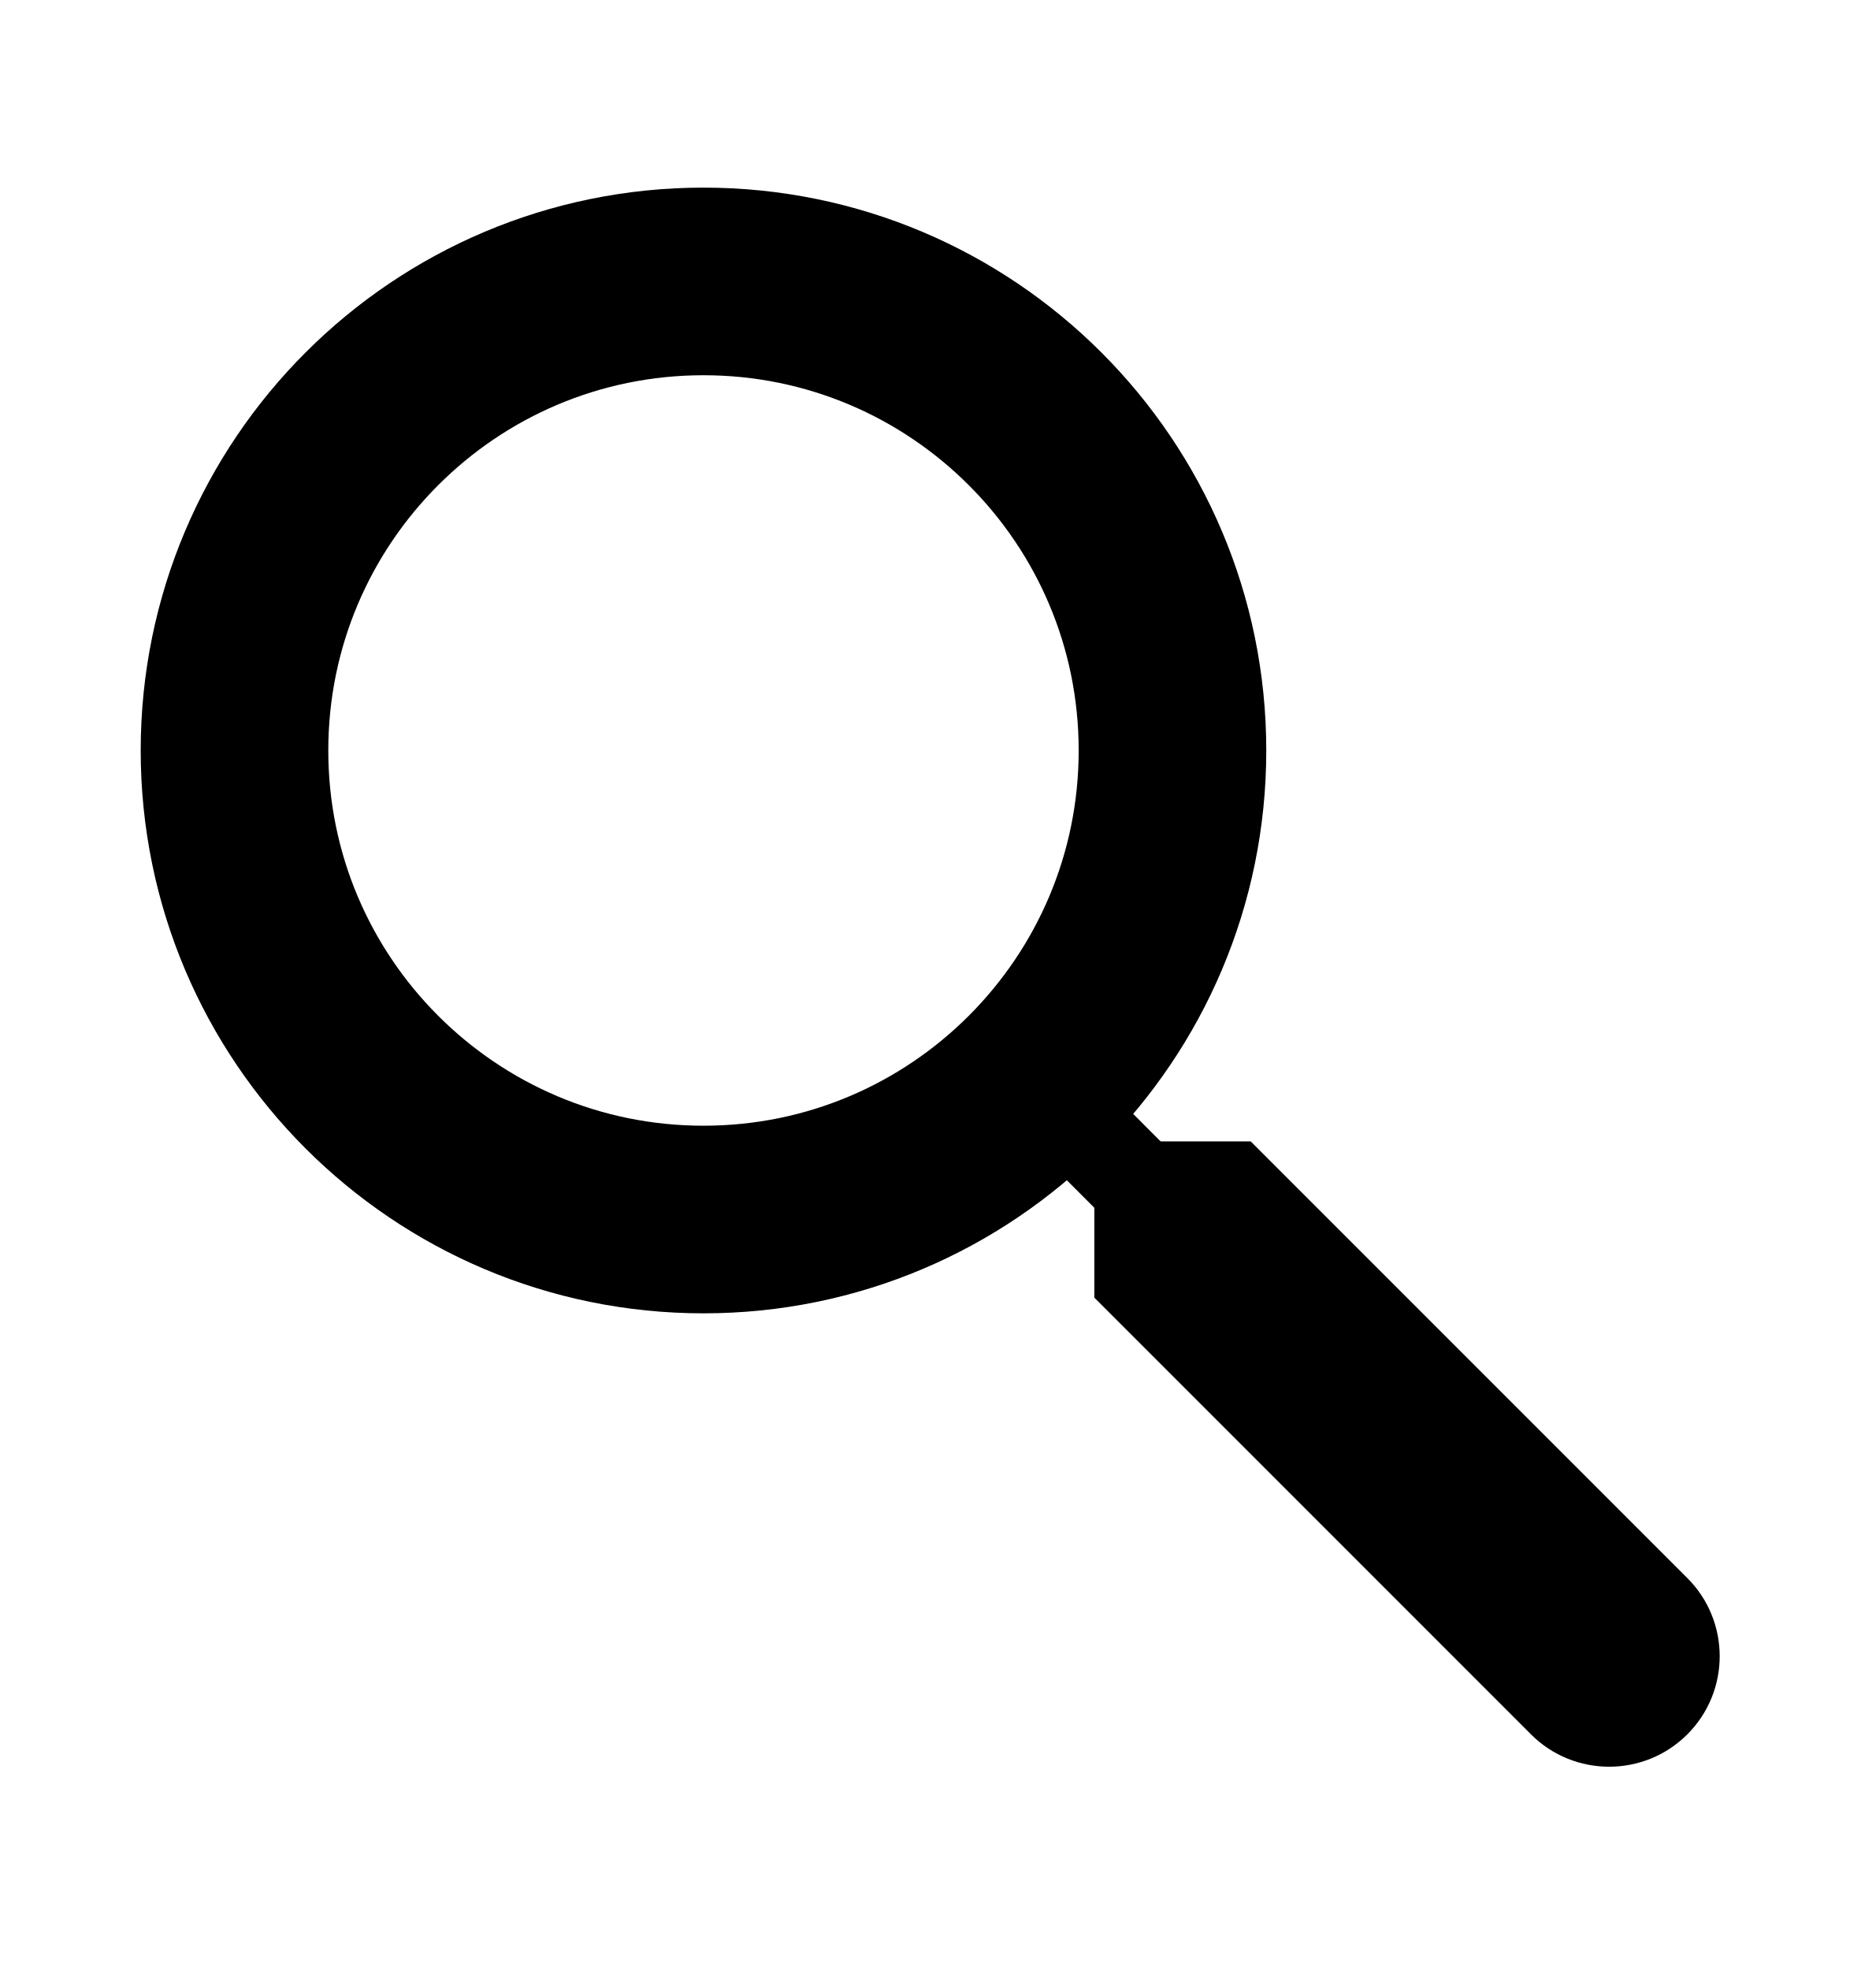
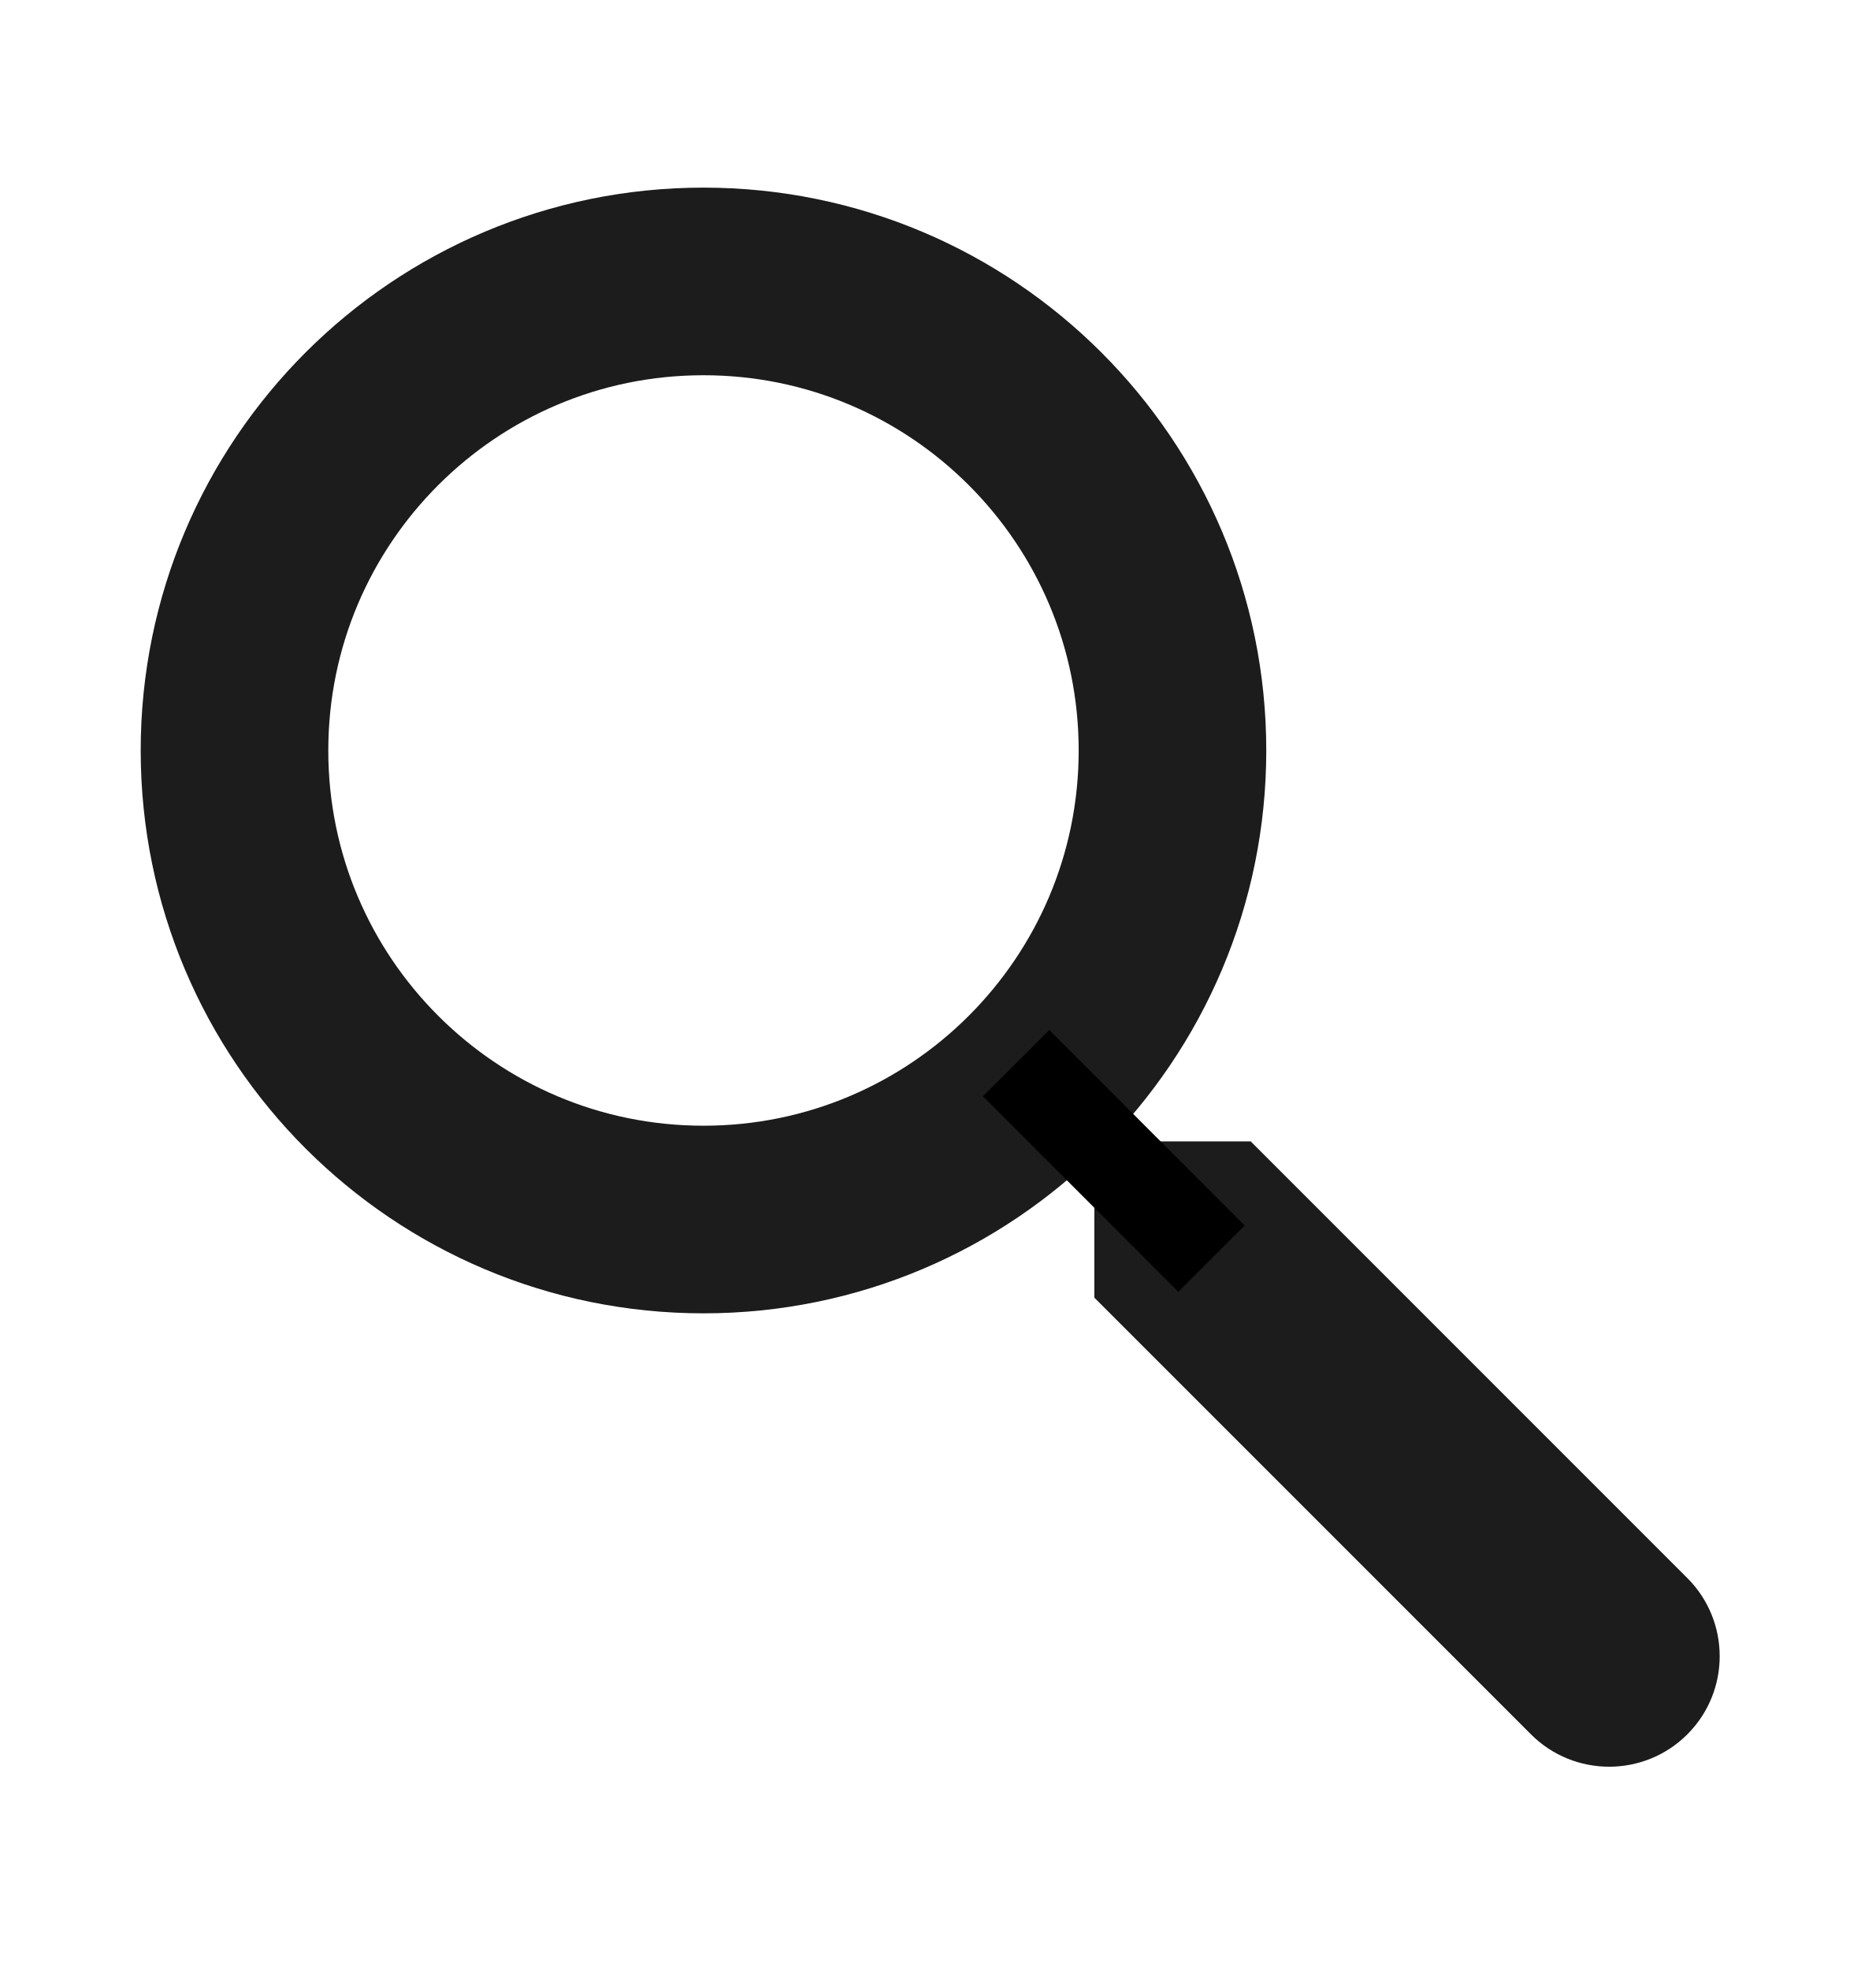
<svg xmlns="http://www.w3.org/2000/svg" width="20" height="21" viewBox="0 0 20 21" fill="none">
  <g id="icons8-search (1) 1">
    <g id="Rounded">
-       <path id="Vector" d="M17.989 16.822L13.334 12.167H11.667V13.833L16.322 18.488C16.782 18.948 17.529 18.948 17.989 18.488C18.449 18.028 18.449 17.282 17.989 16.822Z" fill="black" />
-       <path id="Vector_2" d="M7.5 13C10.261 13 12.5 10.761 12.5 8C12.5 5.239 10.261 3 7.5 3C4.739 3 2.5 5.239 2.5 8C2.5 10.761 4.739 13 7.5 13Z" stroke="black" stroke-width="2" stroke-miterlimit="10" />
+       <path id="Vector" d="M17.989 16.822L13.334 12.167H11.667V13.833L16.322 18.488C16.782 18.948 17.529 18.948 17.989 18.488C18.449 18.028 18.449 17.282 17.989 16.822Z" fill="#1C1C1C" />
+       <path id="Vector_2" d="M7.5 13C10.261 13 12.5 10.761 12.5 8C12.5 5.239 10.261 3 7.5 3C4.739 3 2.5 5.239 2.5 8C2.5 10.761 4.739 13 7.5 13Z" stroke="#1C1C1C" stroke-width="2" stroke-miterlimit="10" />
      <path id="Vector_3" d="M10.833 11.333L12.916 13.417" stroke="black" stroke-miterlimit="10" />
    </g>
  </g>
</svg>
